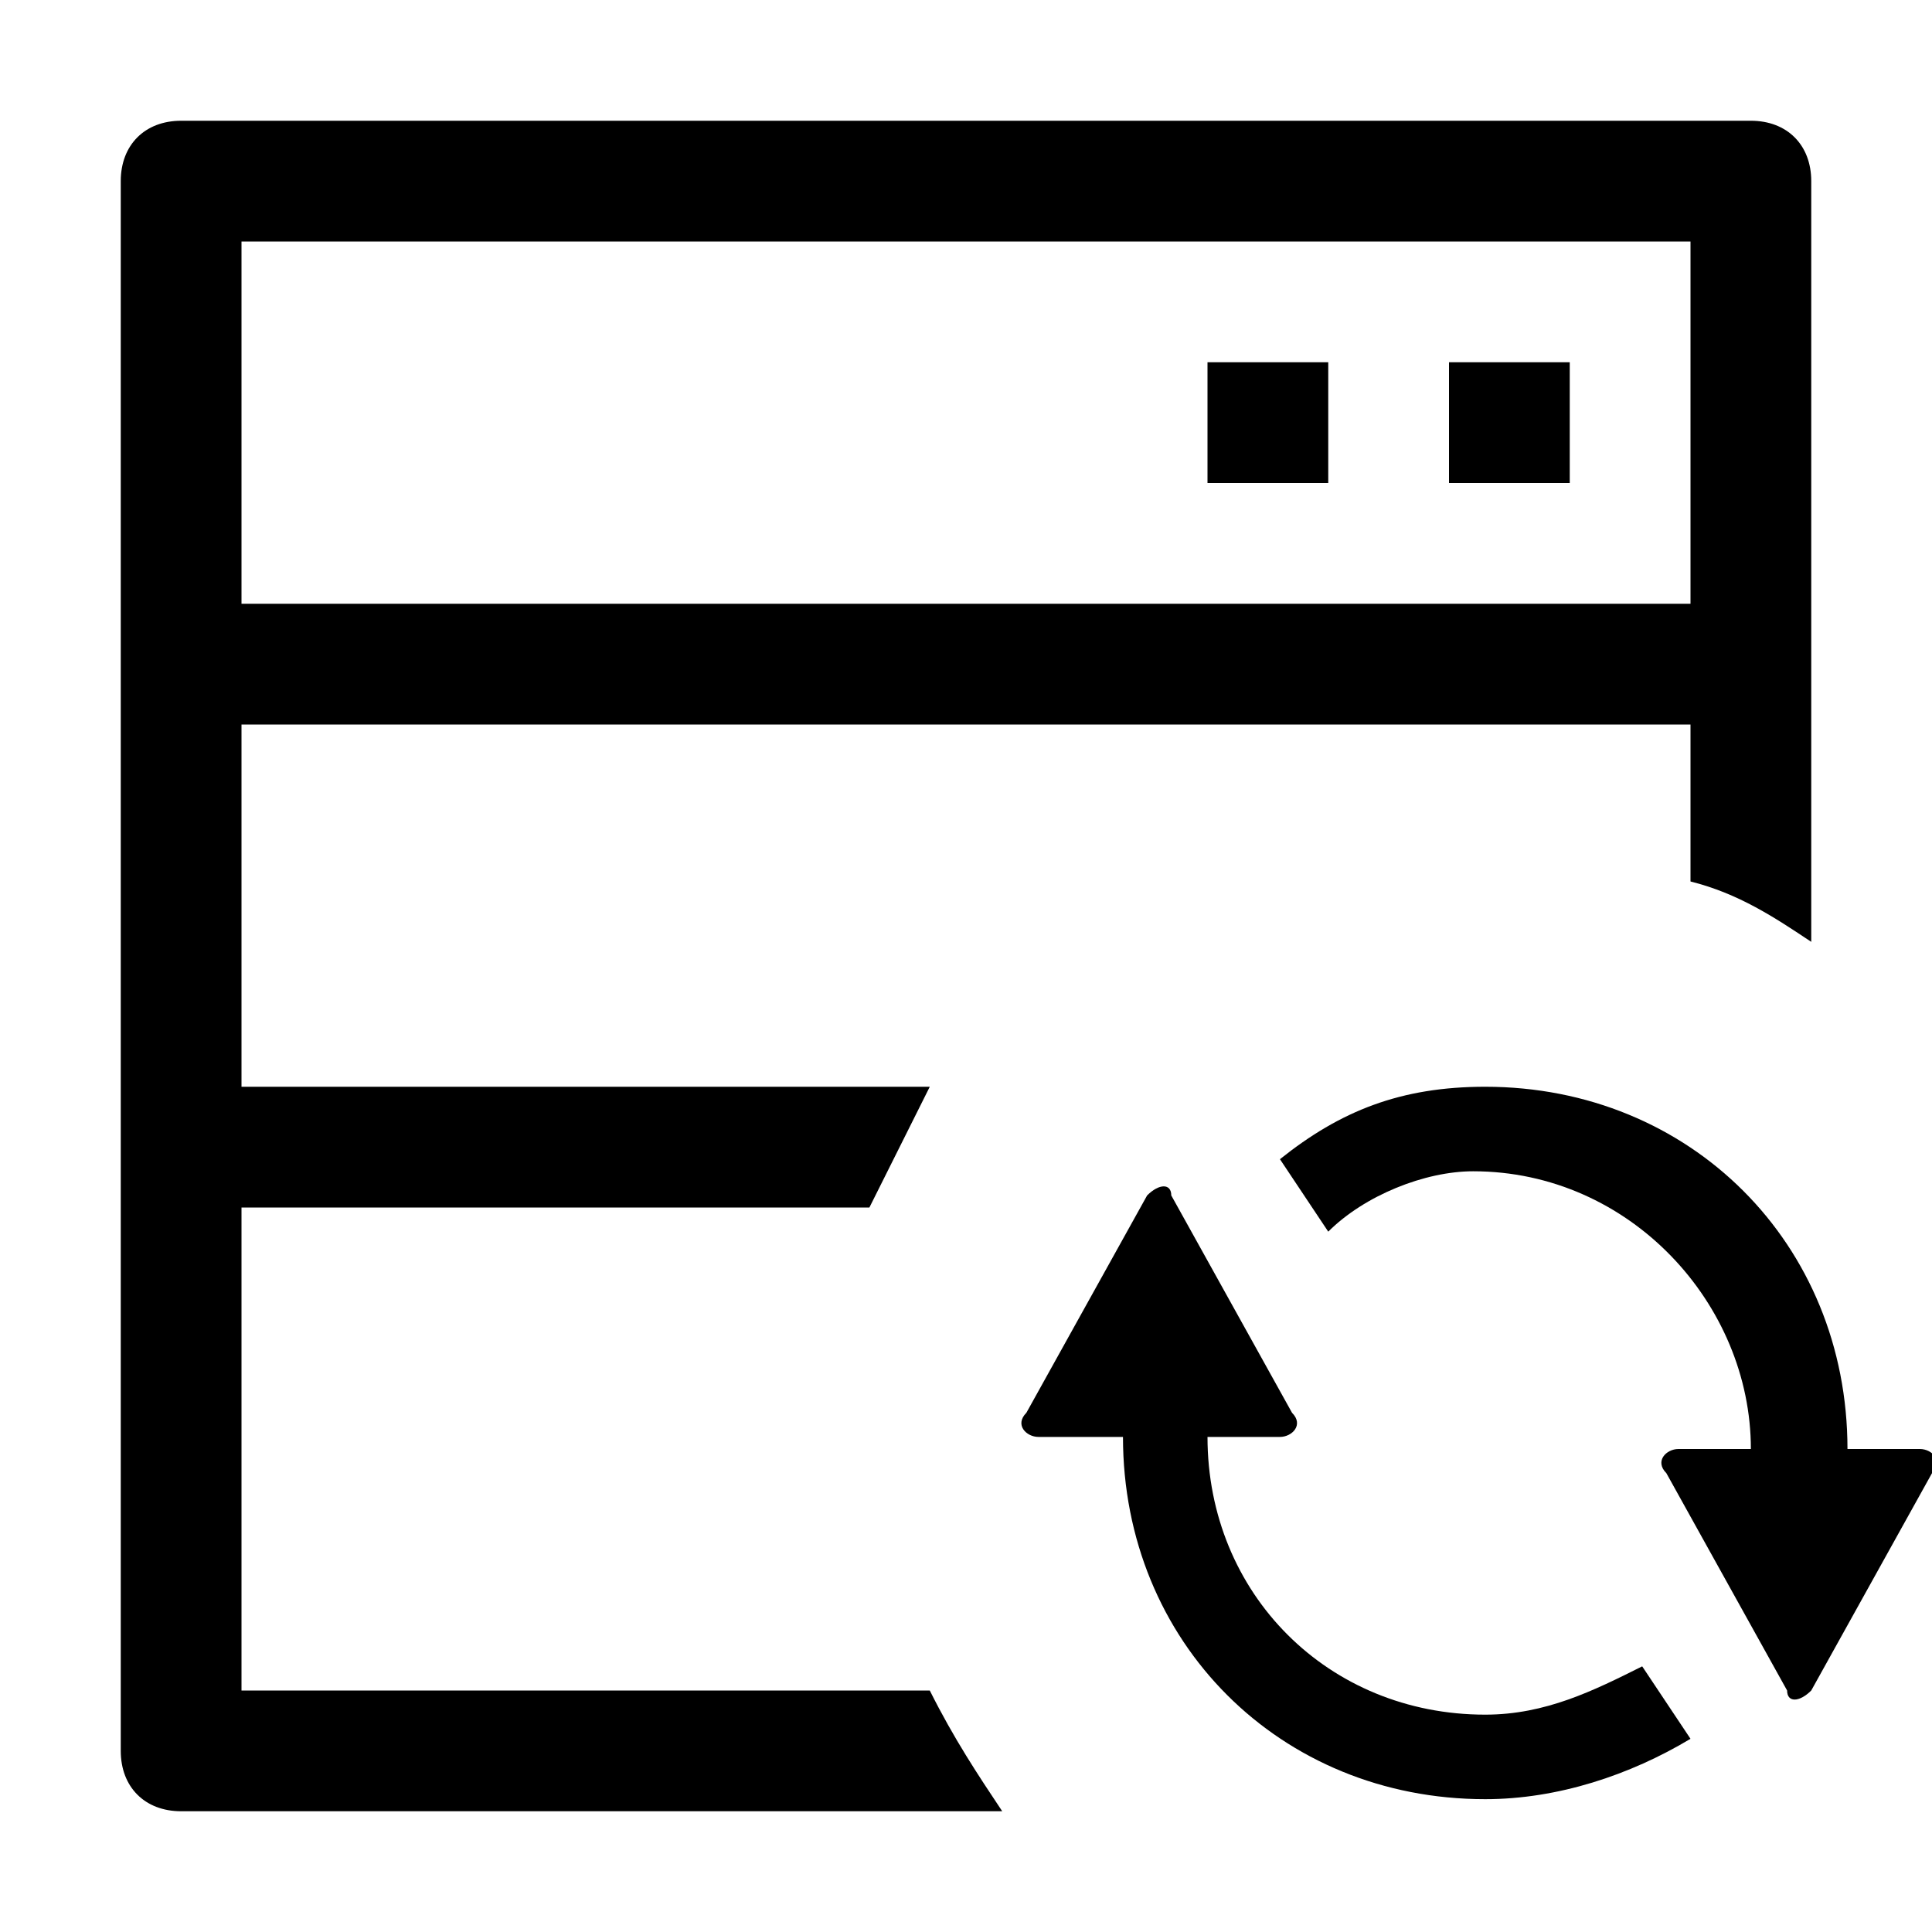
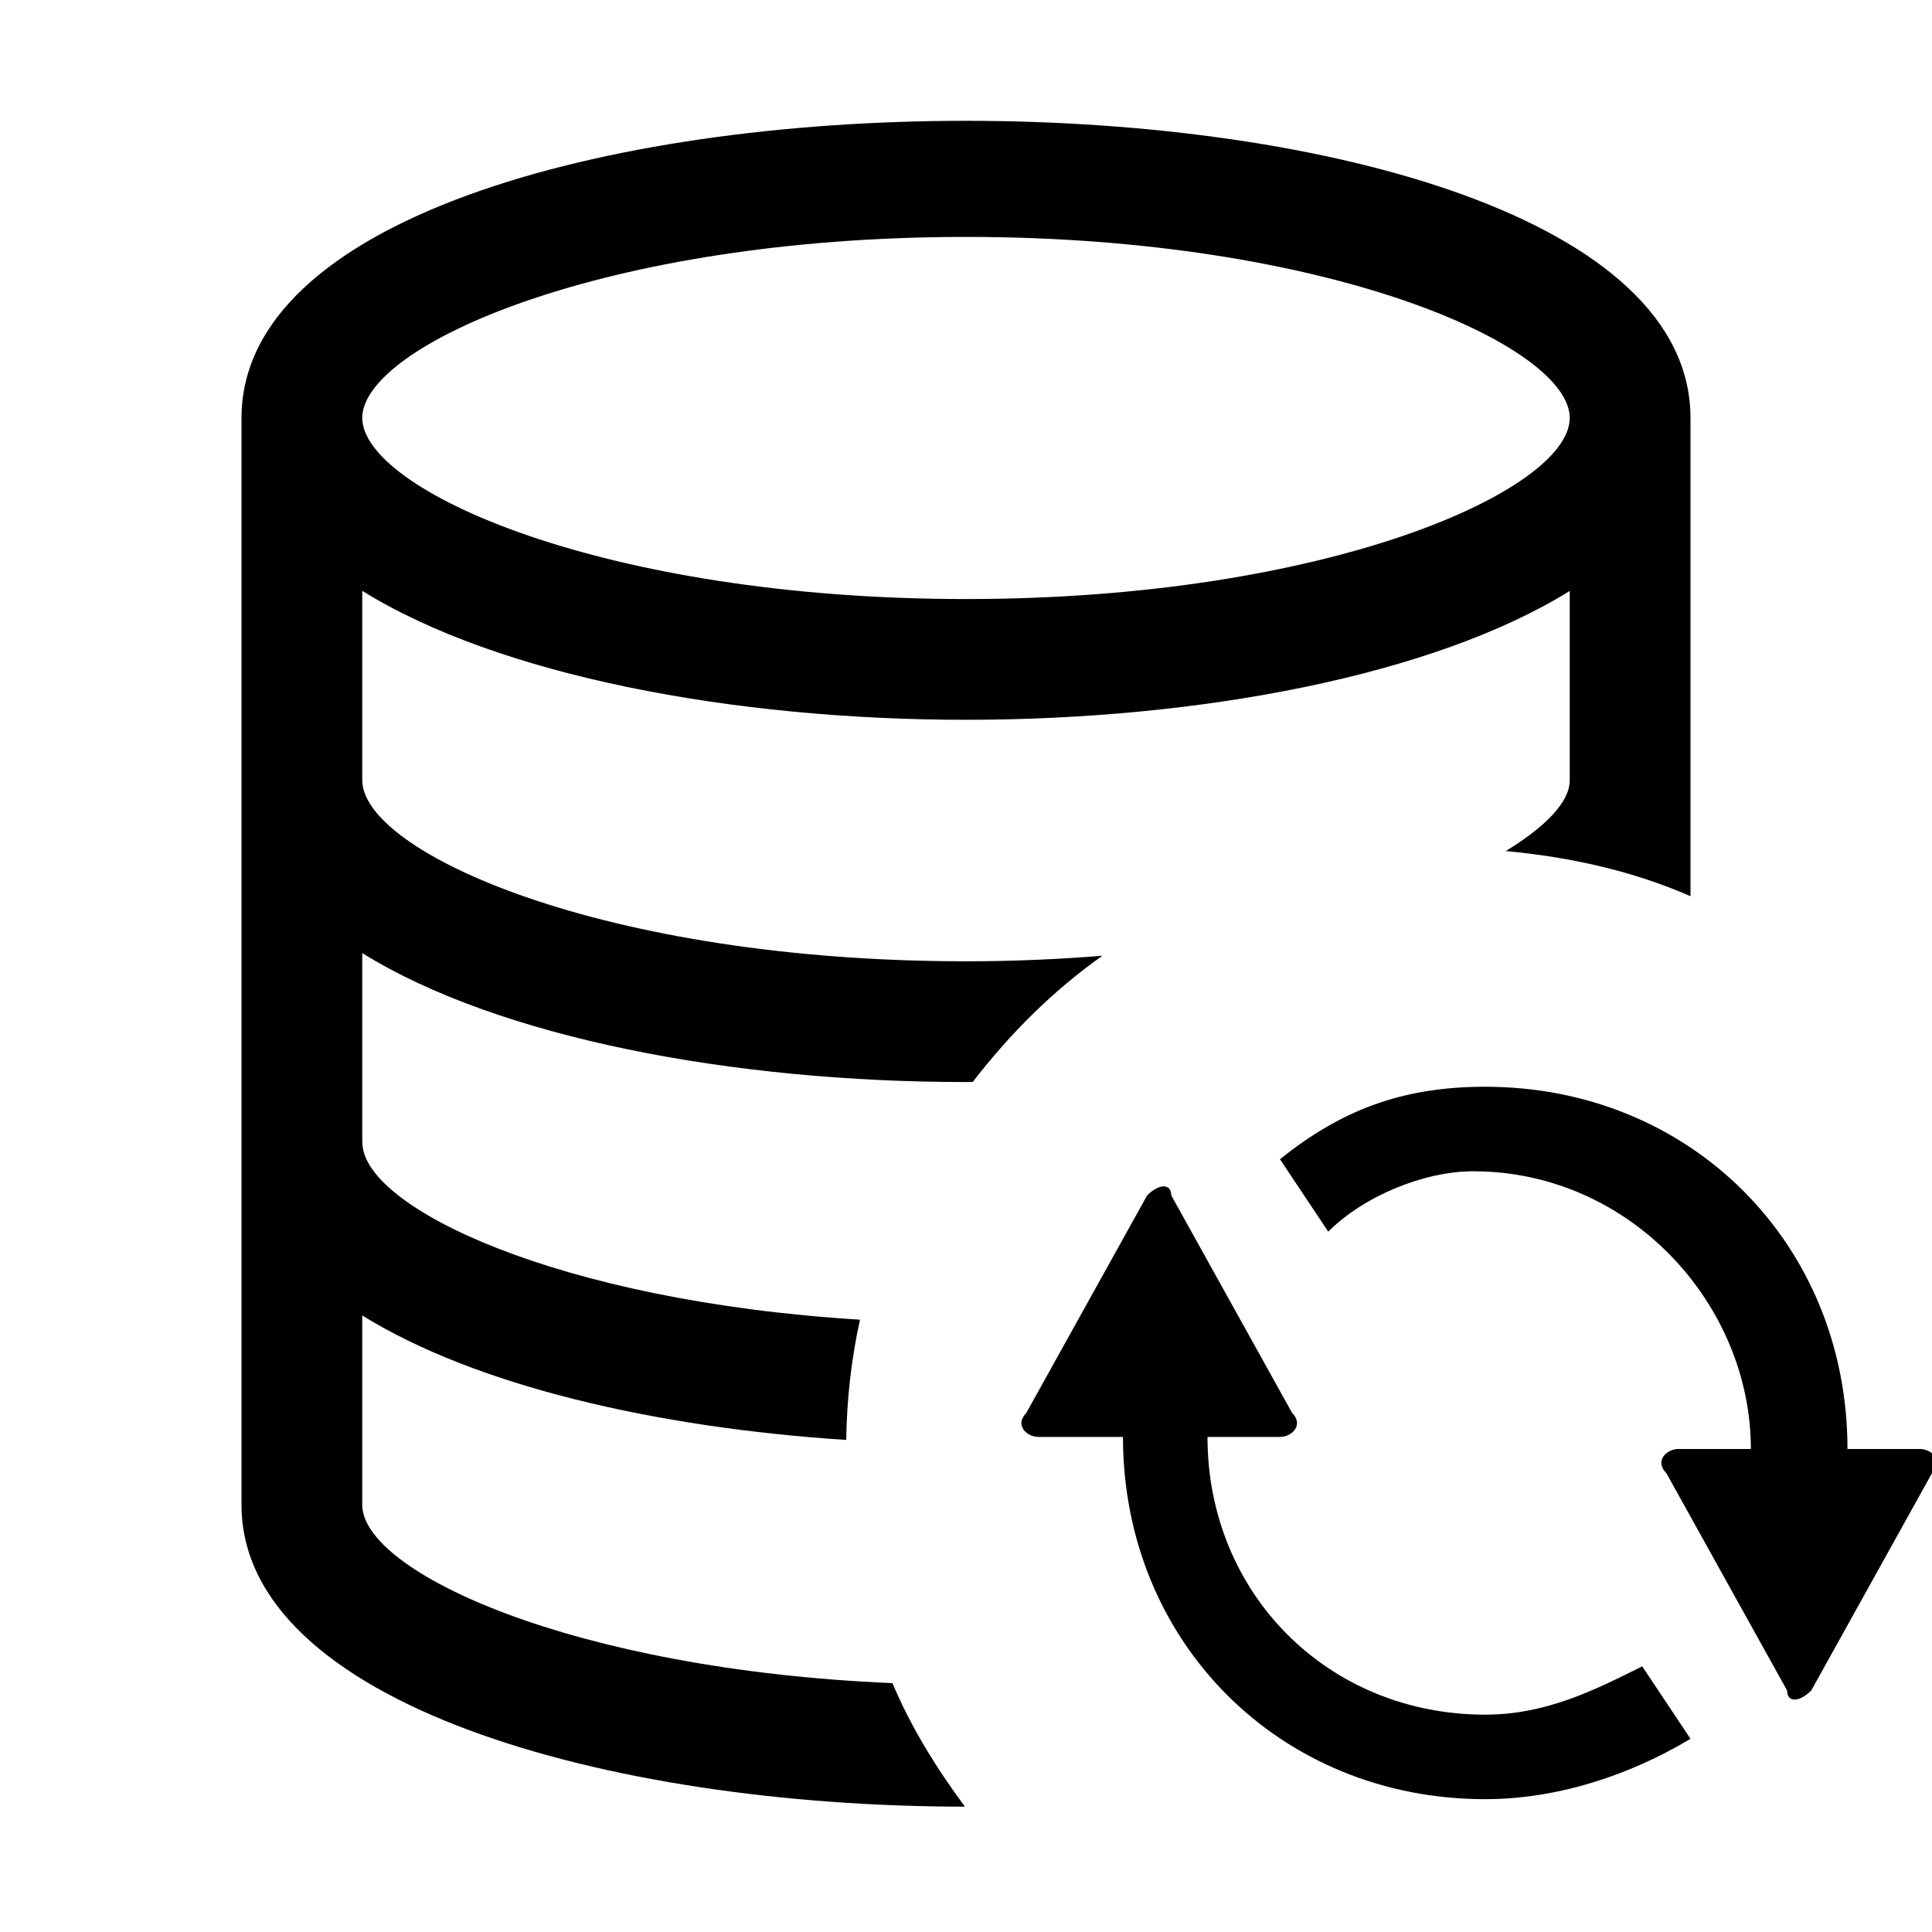
<svg xmlns="http://www.w3.org/2000/svg" version="1.1" x="0px" y="0px" viewBox="0 0 16 16" enable-background="new 0 0 16 16" xml:space="preserve">
  <g class="icon-color">
-     <path d="M10,3h1v1h-1V3z M12,3h1v1h-1V3z" />
-     <path d="M2,14v-4h5.2l0.5-1l0,0H2V6h12v1.3c0.4,0.1,0.7,0.3,1,0.5V1.5C15,1.2,14.8,1,14.5,1h-13C1.2,1,1,1.2,1,1.5v13  C1,14.8,1.2,15,1.5,15h6.8c-0.2-0.3-0.4-0.6-0.6-1H2z M2,2h12v3H2V2z" />
-     <path d="M12.3,14.2c0.5,0,0.9-0.2,1.3-0.4l0.4,0.6c-0.5,0.3-1.1,0.5-1.7,0.5c-1.7,0-3-1.3-3-3H8.6c-0.1,0-0.2-0.1-0.1-0.2l1-1.8  c0.1-0.1,0.2-0.1,0.2,0l1,1.8c0.1,0.1,0,0.2-0.1,0.2H10C10,13.2,11,14.2,12.3,14.2z" />
-     <path d="M11,10.2l-0.4-0.6C11.1,9.2,11.6,9,12.3,9c1.7,0,3,1.3,3,3h0.6c0.1,0,0.2,0.1,0.1,0.2L15,14c-0.1,0.1-0.2,0.1-0.2,0l-1-1.8  c-0.1-0.1,0-0.2,0.1-0.2h0.6c0-1.2-1-2.3-2.3-2.3C11.8,9.7,11.3,9.9,11,10.2z" />
+     <path d="M12.3,14.2c0.5,0,0.9-0.2,1.3-0.4L14,14.4   c-0.5,0.3-1.1,0.5-1.7,0.5c-1.7,0-3-1.3-3-3H8.6   C8.5,11.9,8.4,11.8,8.5,11.7l1-1.8c0.1-0.1,0.2-0.1,0.2,0   l1,1.8c0.1,0.1,0,0.2-0.1,0.2H10C10,13.2,11,14.2,12.3,14.2z" />
+     <path d="M11,10.2l-0.4-0.6c0.5-0.4,1-0.6,1.7-0.6c1.7,0,3,1.3,3,3   h0.6C16,12,16.1,12.1,16,12.2L15,14c-0.1,0.1-0.2,0.1-0.2,0l-1-1.8   C13.7,12.1,13.8,12,13.9,12h0.6c0-1.2-1-2.3-2.3-2.3   C11.8,9.7,11.3,9.9,11,10.2z" />
+     <path d="M7.391,13.939C4.735,13.826,3,13.017,3,12.462v-1.568   c0.936,0.581,2.426,0.928,4.008,1.031c0.005-0.342,0.043-0.674,0.114-0.996   c-2.504-0.154-4.119-0.93-4.121-1.467H3V7.893c1.13,0.702,3.067,1.068,5,1.068   c0.019,0,0.037-0.001,0.056-0.001C8.363,8.562,8.719,8.205,9.13,7.915   C8.772,7.944,8.396,7.961,8,7.961c-3.005,0-4.998-0.902-5-1.499H3V4.893   c1.13,0.702,3.067,1.068,5,1.068c1.933,0,3.87-0.366,5-1.067V6.462h-0   c-0,0.179-0.199,0.384-0.53,0.586C13.008,7.098,13.525,7.214,14,7.422V3.462   c0-3.282-12-3.282-12,0v9c0,1.64,3.013,2.498,5.991,2.5   C7.756,14.644,7.546,14.308,7.391,13.939z M8,1.962c3.006,0,5,0.903,5,1.5   h-0C12.998,4.059,11.005,4.961,8,4.961S3.002,4.059,3,3.461H3   C3,2.864,4.994,1.962,8,1.962z" />
  </g>
</svg>
